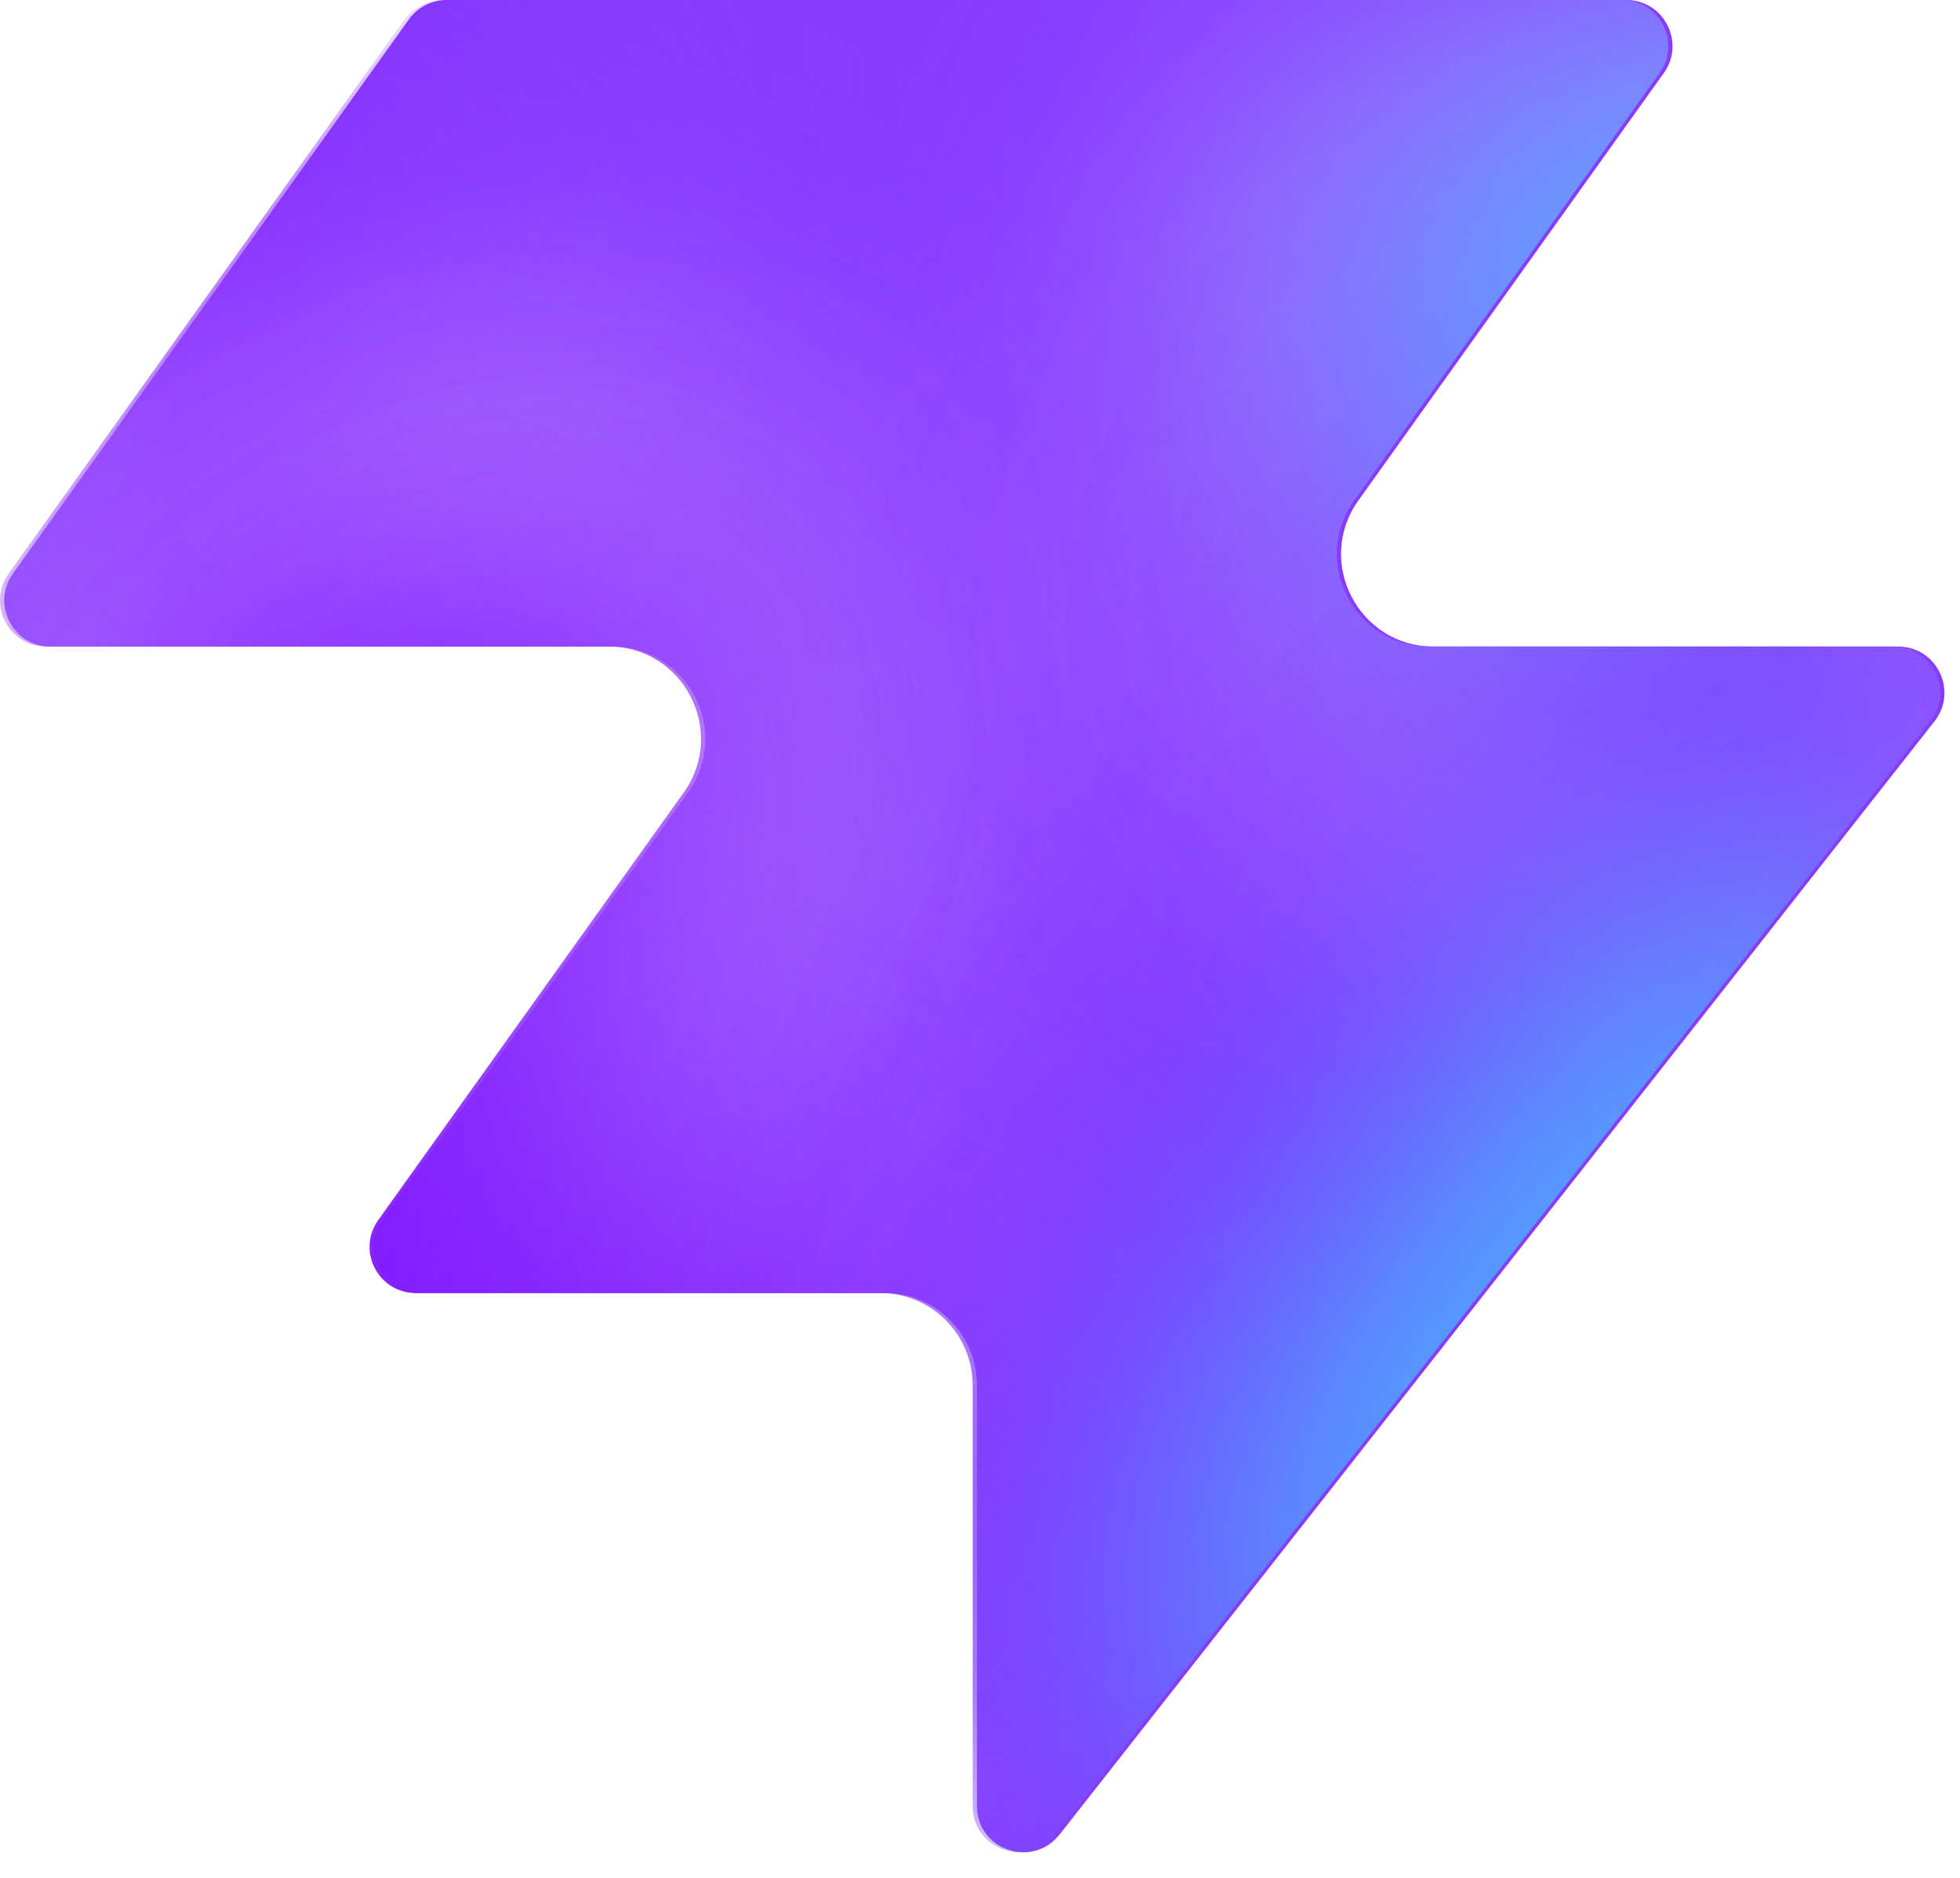
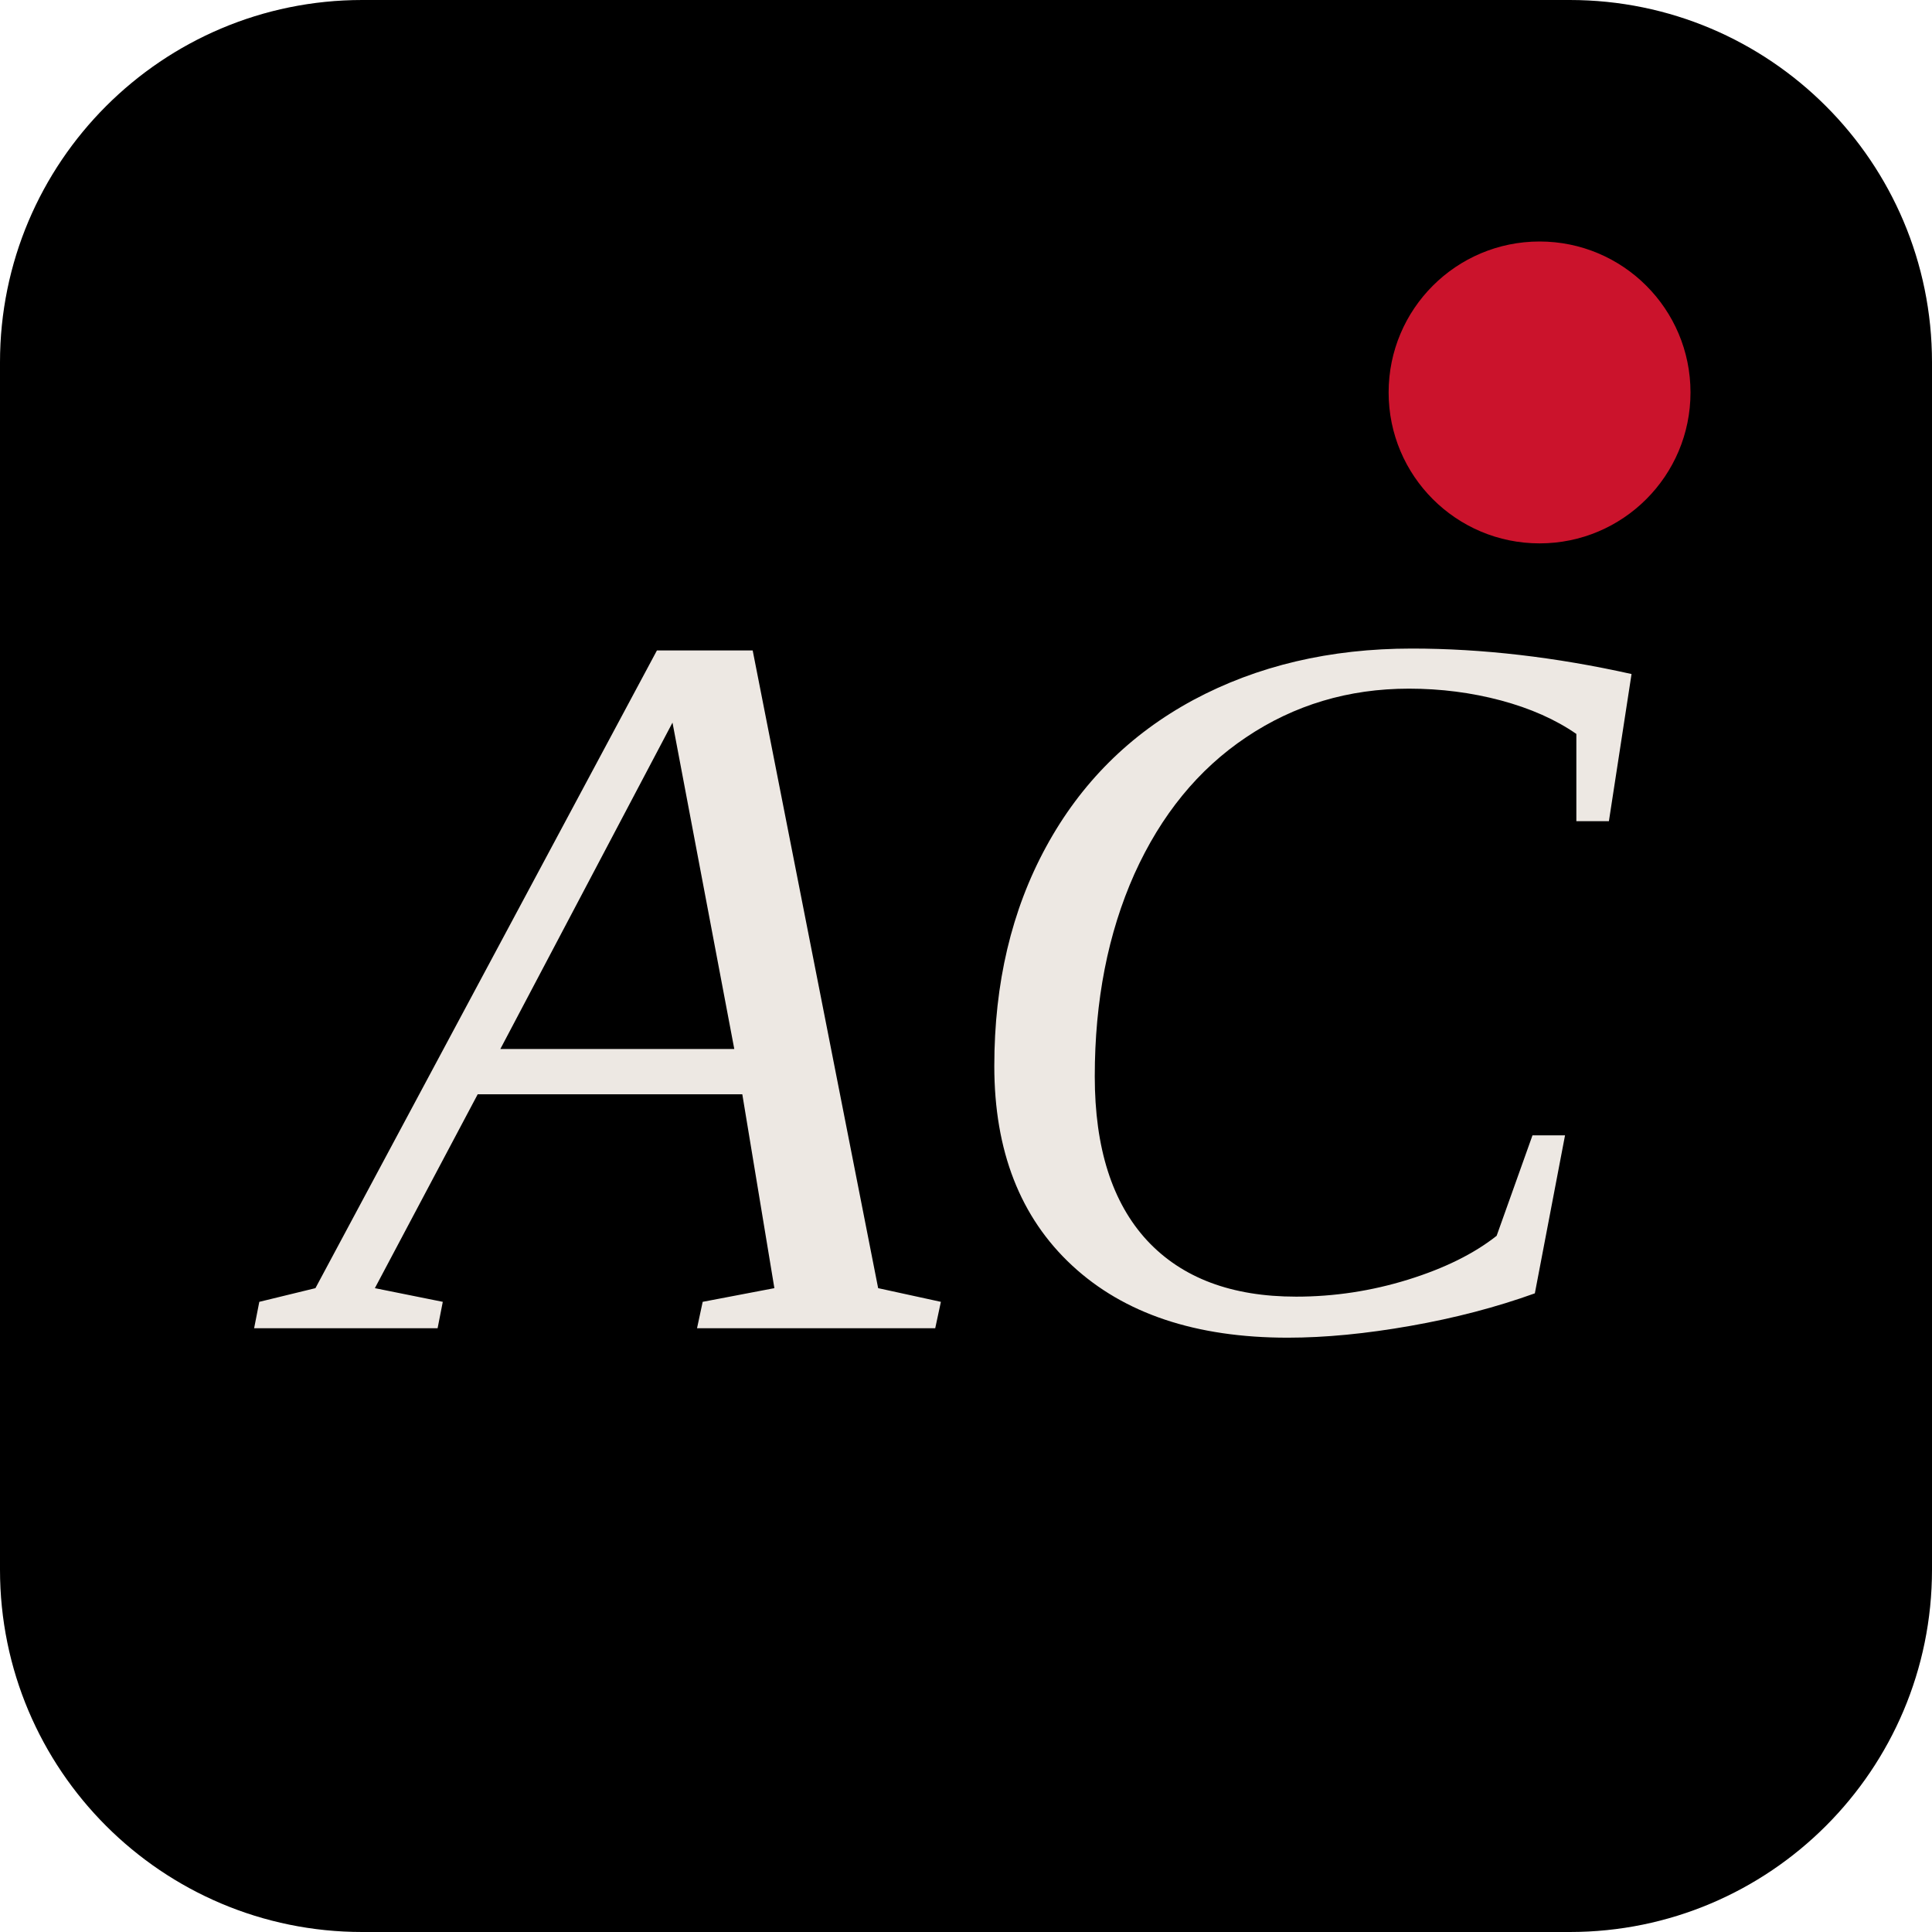
- <svg xmlns="http://www.w3.org/2000/svg" width="48" height="46" fill="none" viewBox="0 0 48 46">
-   <path fill="#863bff" d="M25.946 44.938c-.664.845-2.021.375-2.021-.698V33.937a2.26 2.26 0 0 0-2.262-2.262H10.287c-.92 0-1.456-1.04-.92-1.788l7.48-10.471c1.07-1.497 0-3.578-1.842-3.578H1.237c-.92 0-1.456-1.04-.92-1.788L10.013.474c.214-.297.556-.474.92-.474h28.894c.92 0 1.456 1.04.92 1.788l-7.48 10.471c-1.07 1.498 0 3.579 1.842 3.579h11.377c.943 0 1.473 1.088.89 1.83L25.947 44.94z" style="fill:#863bff;fill:color(display-p3 .525 .23 1);fill-opacity:1" />
-   <mask id="a" width="48" height="46" x="0" y="0" maskUnits="userSpaceOnUse" style="mask-type:alpha">
-     <path fill="#000" d="M25.842 44.938c-.664.844-2.021.375-2.021-.698V33.937a2.26 2.26 0 0 0-2.262-2.262H10.183c-.92 0-1.456-1.04-.92-1.788l7.48-10.471c1.07-1.498 0-3.579-1.842-3.579H1.133c-.92 0-1.456-1.04-.92-1.787L9.91.473c.214-.297.556-.474.92-.474h28.894c.92 0 1.456 1.04.92 1.788l-7.48 10.471c-1.07 1.498 0 3.578 1.842 3.578h11.377c.943 0 1.473 1.088.89 1.832L25.843 44.94z" style="fill:#000;fill-opacity:1" />
-   </mask>
-   <g mask="url(#a)">
-     <g filter="url(#b)">
-       <ellipse cx="5.508" cy="14.704" fill="#ede6ff" rx="5.508" ry="14.704" style="fill:#ede6ff;fill:color(display-p3 .927 .903 1);fill-opacity:1" transform="matrix(.00324 1 1 -.00324 -4.47 31.516)" />
-     </g>
-     <g filter="url(#c)">
-       <ellipse cx="10.399" cy="29.851" fill="#ede6ff" rx="10.399" ry="29.851" style="fill:#ede6ff;fill:color(display-p3 .927 .903 1);fill-opacity:1" transform="matrix(.00324 1 1 -.00324 -39.328 7.883)" />
-     </g>
-     <g filter="url(#d)">
-       <ellipse cx="5.508" cy="30.487" fill="#7e14ff" rx="5.508" ry="30.487" style="fill:#7e14ff;fill:color(display-p3 .492 .077 1);fill-opacity:1" transform="rotate(89.814 -25.913 -14.639)scale(1 -1)" />
-     </g>
-     <g filter="url(#e)">
-       <ellipse cx="5.508" cy="30.599" fill="#7e14ff" rx="5.508" ry="30.599" style="fill:#7e14ff;fill:color(display-p3 .492 .077 1);fill-opacity:1" transform="rotate(89.814 -32.644 -3.334)scale(1 -1)" />
-     </g>
-     <g filter="url(#f)">
-       <ellipse cx="5.508" cy="30.599" fill="#7e14ff" rx="5.508" ry="30.599" style="fill:#7e14ff;fill:color(display-p3 .492 .077 1);fill-opacity:1" transform="matrix(.00324 1 1 -.00324 -34.34 30.47)" />
-     </g>
-     <g filter="url(#g)">
-       <ellipse cx="14.072" cy="22.078" fill="#ede6ff" rx="14.072" ry="22.078" style="fill:#ede6ff;fill:color(display-p3 .927 .903 1);fill-opacity:1" transform="rotate(93.35 24.506 48.493)scale(-1 1)" />
-     </g>
-     <g filter="url(#h)">
-       <ellipse cx="3.47" cy="21.501" fill="#7e14ff" rx="3.47" ry="21.501" style="fill:#7e14ff;fill:color(display-p3 .492 .077 1);fill-opacity:1" transform="rotate(89.009 28.708 47.59)scale(-1 1)" />
-     </g>
-     <g filter="url(#i)">
-       <ellipse cx="3.47" cy="21.501" fill="#7e14ff" rx="3.47" ry="21.501" style="fill:#7e14ff;fill:color(display-p3 .492 .077 1);fill-opacity:1" transform="rotate(89.009 28.708 47.59)scale(-1 1)" />
-     </g>
-     <g filter="url(#j)">
-       <ellipse cx=".387" cy="8.972" fill="#7e14ff" rx="4.407" ry="29.108" style="fill:#7e14ff;fill:color(display-p3 .492 .077 1);fill-opacity:1" transform="rotate(39.51 .387 8.972)" />
-     </g>
-     <g filter="url(#k)">
-       <ellipse cx="47.523" cy="-6.092" fill="#7e14ff" rx="4.407" ry="29.108" style="fill:#7e14ff;fill:color(display-p3 .492 .077 1);fill-opacity:1" transform="rotate(37.892 47.523 -6.092)" />
-     </g>
-     <g filter="url(#l)">
-       <ellipse cx="41.412" cy="6.333" fill="#47bfff" rx="5.971" ry="9.665" style="fill:#47bfff;fill:color(display-p3 .28 .748 1);fill-opacity:1" transform="rotate(37.892 41.412 6.333)" />
-     </g>
-     <g filter="url(#m)">
-       <ellipse cx="-1.879" cy="38.332" fill="#7e14ff" rx="4.407" ry="29.108" style="fill:#7e14ff;fill:color(display-p3 .492 .077 1);fill-opacity:1" transform="rotate(37.892 -1.88 38.332)" />
-     </g>
-     <g filter="url(#n)">
-       <ellipse cx="-1.879" cy="38.332" fill="#7e14ff" rx="4.407" ry="29.108" style="fill:#7e14ff;fill:color(display-p3 .492 .077 1);fill-opacity:1" transform="rotate(37.892 -1.88 38.332)" />
-     </g>
-     <g filter="url(#o)">
-       <ellipse cx="35.651" cy="29.907" fill="#7e14ff" rx="4.407" ry="29.108" style="fill:#7e14ff;fill:color(display-p3 .492 .077 1);fill-opacity:1" transform="rotate(37.892 35.651 29.907)" />
-     </g>
-     <g filter="url(#p)">
-       <ellipse cx="38.418" cy="32.4" fill="#47bfff" rx="5.971" ry="15.297" style="fill:#47bfff;fill:color(display-p3 .28 .748 1);fill-opacity:1" transform="rotate(37.892 38.418 32.4)" />
-     </g>
-   </g>
-   <defs>
-     <filter id="b" width="60.045" height="41.654" x="-19.77" y="16.149" color-interpolation-filters="sRGB" filterUnits="userSpaceOnUse">
-       <feFlood flood-opacity="0" result="BackgroundImageFix" />
-       <feBlend in="SourceGraphic" in2="BackgroundImageFix" result="shape" />
-       <feGaussianBlur result="effect1_foregroundBlur_2002_17158" stdDeviation="7.659" />
-     </filter>
-     <filter id="c" width="90.34" height="51.437" x="-54.613" y="-7.533" color-interpolation-filters="sRGB" filterUnits="userSpaceOnUse">
-       <feFlood flood-opacity="0" result="BackgroundImageFix" />
-       <feBlend in="SourceGraphic" in2="BackgroundImageFix" result="shape" />
-       <feGaussianBlur result="effect1_foregroundBlur_2002_17158" stdDeviation="7.659" />
-     </filter>
-     <filter id="d" width="79.355" height="29.4" x="-49.64" y="2.03" color-interpolation-filters="sRGB" filterUnits="userSpaceOnUse">
-       <feFlood flood-opacity="0" result="BackgroundImageFix" />
-       <feBlend in="SourceGraphic" in2="BackgroundImageFix" result="shape" />
-       <feGaussianBlur result="effect1_foregroundBlur_2002_17158" stdDeviation="4.596" />
-     </filter>
-     <filter id="e" width="79.579" height="29.4" x="-45.045" y="20.029" color-interpolation-filters="sRGB" filterUnits="userSpaceOnUse">
-       <feFlood flood-opacity="0" result="BackgroundImageFix" />
-       <feBlend in="SourceGraphic" in2="BackgroundImageFix" result="shape" />
-       <feGaussianBlur result="effect1_foregroundBlur_2002_17158" stdDeviation="4.596" />
-     </filter>
-     <filter id="f" width="79.579" height="29.4" x="-43.513" y="21.178" color-interpolation-filters="sRGB" filterUnits="userSpaceOnUse">
-       <feFlood flood-opacity="0" result="BackgroundImageFix" />
-       <feBlend in="SourceGraphic" in2="BackgroundImageFix" result="shape" />
-       <feGaussianBlur result="effect1_foregroundBlur_2002_17158" stdDeviation="4.596" />
-     </filter>
-     <filter id="g" width="74.749" height="58.852" x="15.756" y="-17.901" color-interpolation-filters="sRGB" filterUnits="userSpaceOnUse">
-       <feFlood flood-opacity="0" result="BackgroundImageFix" />
-       <feBlend in="SourceGraphic" in2="BackgroundImageFix" result="shape" />
-       <feGaussianBlur result="effect1_foregroundBlur_2002_17158" stdDeviation="7.659" />
-     </filter>
-     <filter id="h" width="61.377" height="25.362" x="23.548" y="2.284" color-interpolation-filters="sRGB" filterUnits="userSpaceOnUse">
-       <feFlood flood-opacity="0" result="BackgroundImageFix" />
-       <feBlend in="SourceGraphic" in2="BackgroundImageFix" result="shape" />
-       <feGaussianBlur result="effect1_foregroundBlur_2002_17158" stdDeviation="4.596" />
-     </filter>
-     <filter id="i" width="61.377" height="25.362" x="23.548" y="2.284" color-interpolation-filters="sRGB" filterUnits="userSpaceOnUse">
-       <feFlood flood-opacity="0" result="BackgroundImageFix" />
-       <feBlend in="SourceGraphic" in2="BackgroundImageFix" result="shape" />
-       <feGaussianBlur result="effect1_foregroundBlur_2002_17158" stdDeviation="4.596" />
-     </filter>
-     <filter id="j" width="56.045" height="63.649" x="-27.636" y="-22.853" color-interpolation-filters="sRGB" filterUnits="userSpaceOnUse">
-       <feFlood flood-opacity="0" result="BackgroundImageFix" />
-       <feBlend in="SourceGraphic" in2="BackgroundImageFix" result="shape" />
-       <feGaussianBlur result="effect1_foregroundBlur_2002_17158" stdDeviation="4.596" />
-     </filter>
-     <filter id="k" width="54.814" height="64.646" x="20.116" y="-38.415" color-interpolation-filters="sRGB" filterUnits="userSpaceOnUse">
-       <feFlood flood-opacity="0" result="BackgroundImageFix" />
-       <feBlend in="SourceGraphic" in2="BackgroundImageFix" result="shape" />
-       <feGaussianBlur result="effect1_foregroundBlur_2002_17158" stdDeviation="4.596" />
-     </filter>
-     <filter id="l" width="33.541" height="35.313" x="24.641" y="-11.323" color-interpolation-filters="sRGB" filterUnits="userSpaceOnUse">
-       <feFlood flood-opacity="0" result="BackgroundImageFix" />
-       <feBlend in="SourceGraphic" in2="BackgroundImageFix" result="shape" />
-       <feGaussianBlur result="effect1_foregroundBlur_2002_17158" stdDeviation="4.596" />
-     </filter>
-     <filter id="m" width="54.814" height="64.646" x="-29.286" y="6.009" color-interpolation-filters="sRGB" filterUnits="userSpaceOnUse">
-       <feFlood flood-opacity="0" result="BackgroundImageFix" />
-       <feBlend in="SourceGraphic" in2="BackgroundImageFix" result="shape" />
-       <feGaussianBlur result="effect1_foregroundBlur_2002_17158" stdDeviation="4.596" />
-     </filter>
-     <filter id="n" width="54.814" height="64.646" x="-29.286" y="6.009" color-interpolation-filters="sRGB" filterUnits="userSpaceOnUse">
-       <feFlood flood-opacity="0" result="BackgroundImageFix" />
-       <feBlend in="SourceGraphic" in2="BackgroundImageFix" result="shape" />
-       <feGaussianBlur result="effect1_foregroundBlur_2002_17158" stdDeviation="4.596" />
-     </filter>
-     <filter id="o" width="54.814" height="64.646" x="8.244" y="-2.416" color-interpolation-filters="sRGB" filterUnits="userSpaceOnUse">
-       <feFlood flood-opacity="0" result="BackgroundImageFix" />
-       <feBlend in="SourceGraphic" in2="BackgroundImageFix" result="shape" />
-       <feGaussianBlur result="effect1_foregroundBlur_2002_17158" stdDeviation="4.596" />
-     </filter>
-     <filter id="p" width="39.409" height="43.623" x="18.713" y="10.588" color-interpolation-filters="sRGB" filterUnits="userSpaceOnUse">
-       <feFlood flood-opacity="0" result="BackgroundImageFix" />
-       <feBlend in="SourceGraphic" in2="BackgroundImageFix" result="shape" />
-       <feGaussianBlur result="effect1_foregroundBlur_2002_17158" stdDeviation="4.596" />
-     </filter>
-   </defs>
+ <svg xmlns="http://www.w3.org/2000/svg" viewBox="0 0 64 64">
+   <rect width="64" height="64" rx="12" fill="#000" />
+   <text x="32" y="44" text-anchor="middle" font-family="Georgia, 'Times New Roman', serif" font-style="italic" font-size="34" fill="#ede8e3">AC</text>
+   <circle cx="51" cy="13" r="5" fill="#cb132c" />
</svg>
